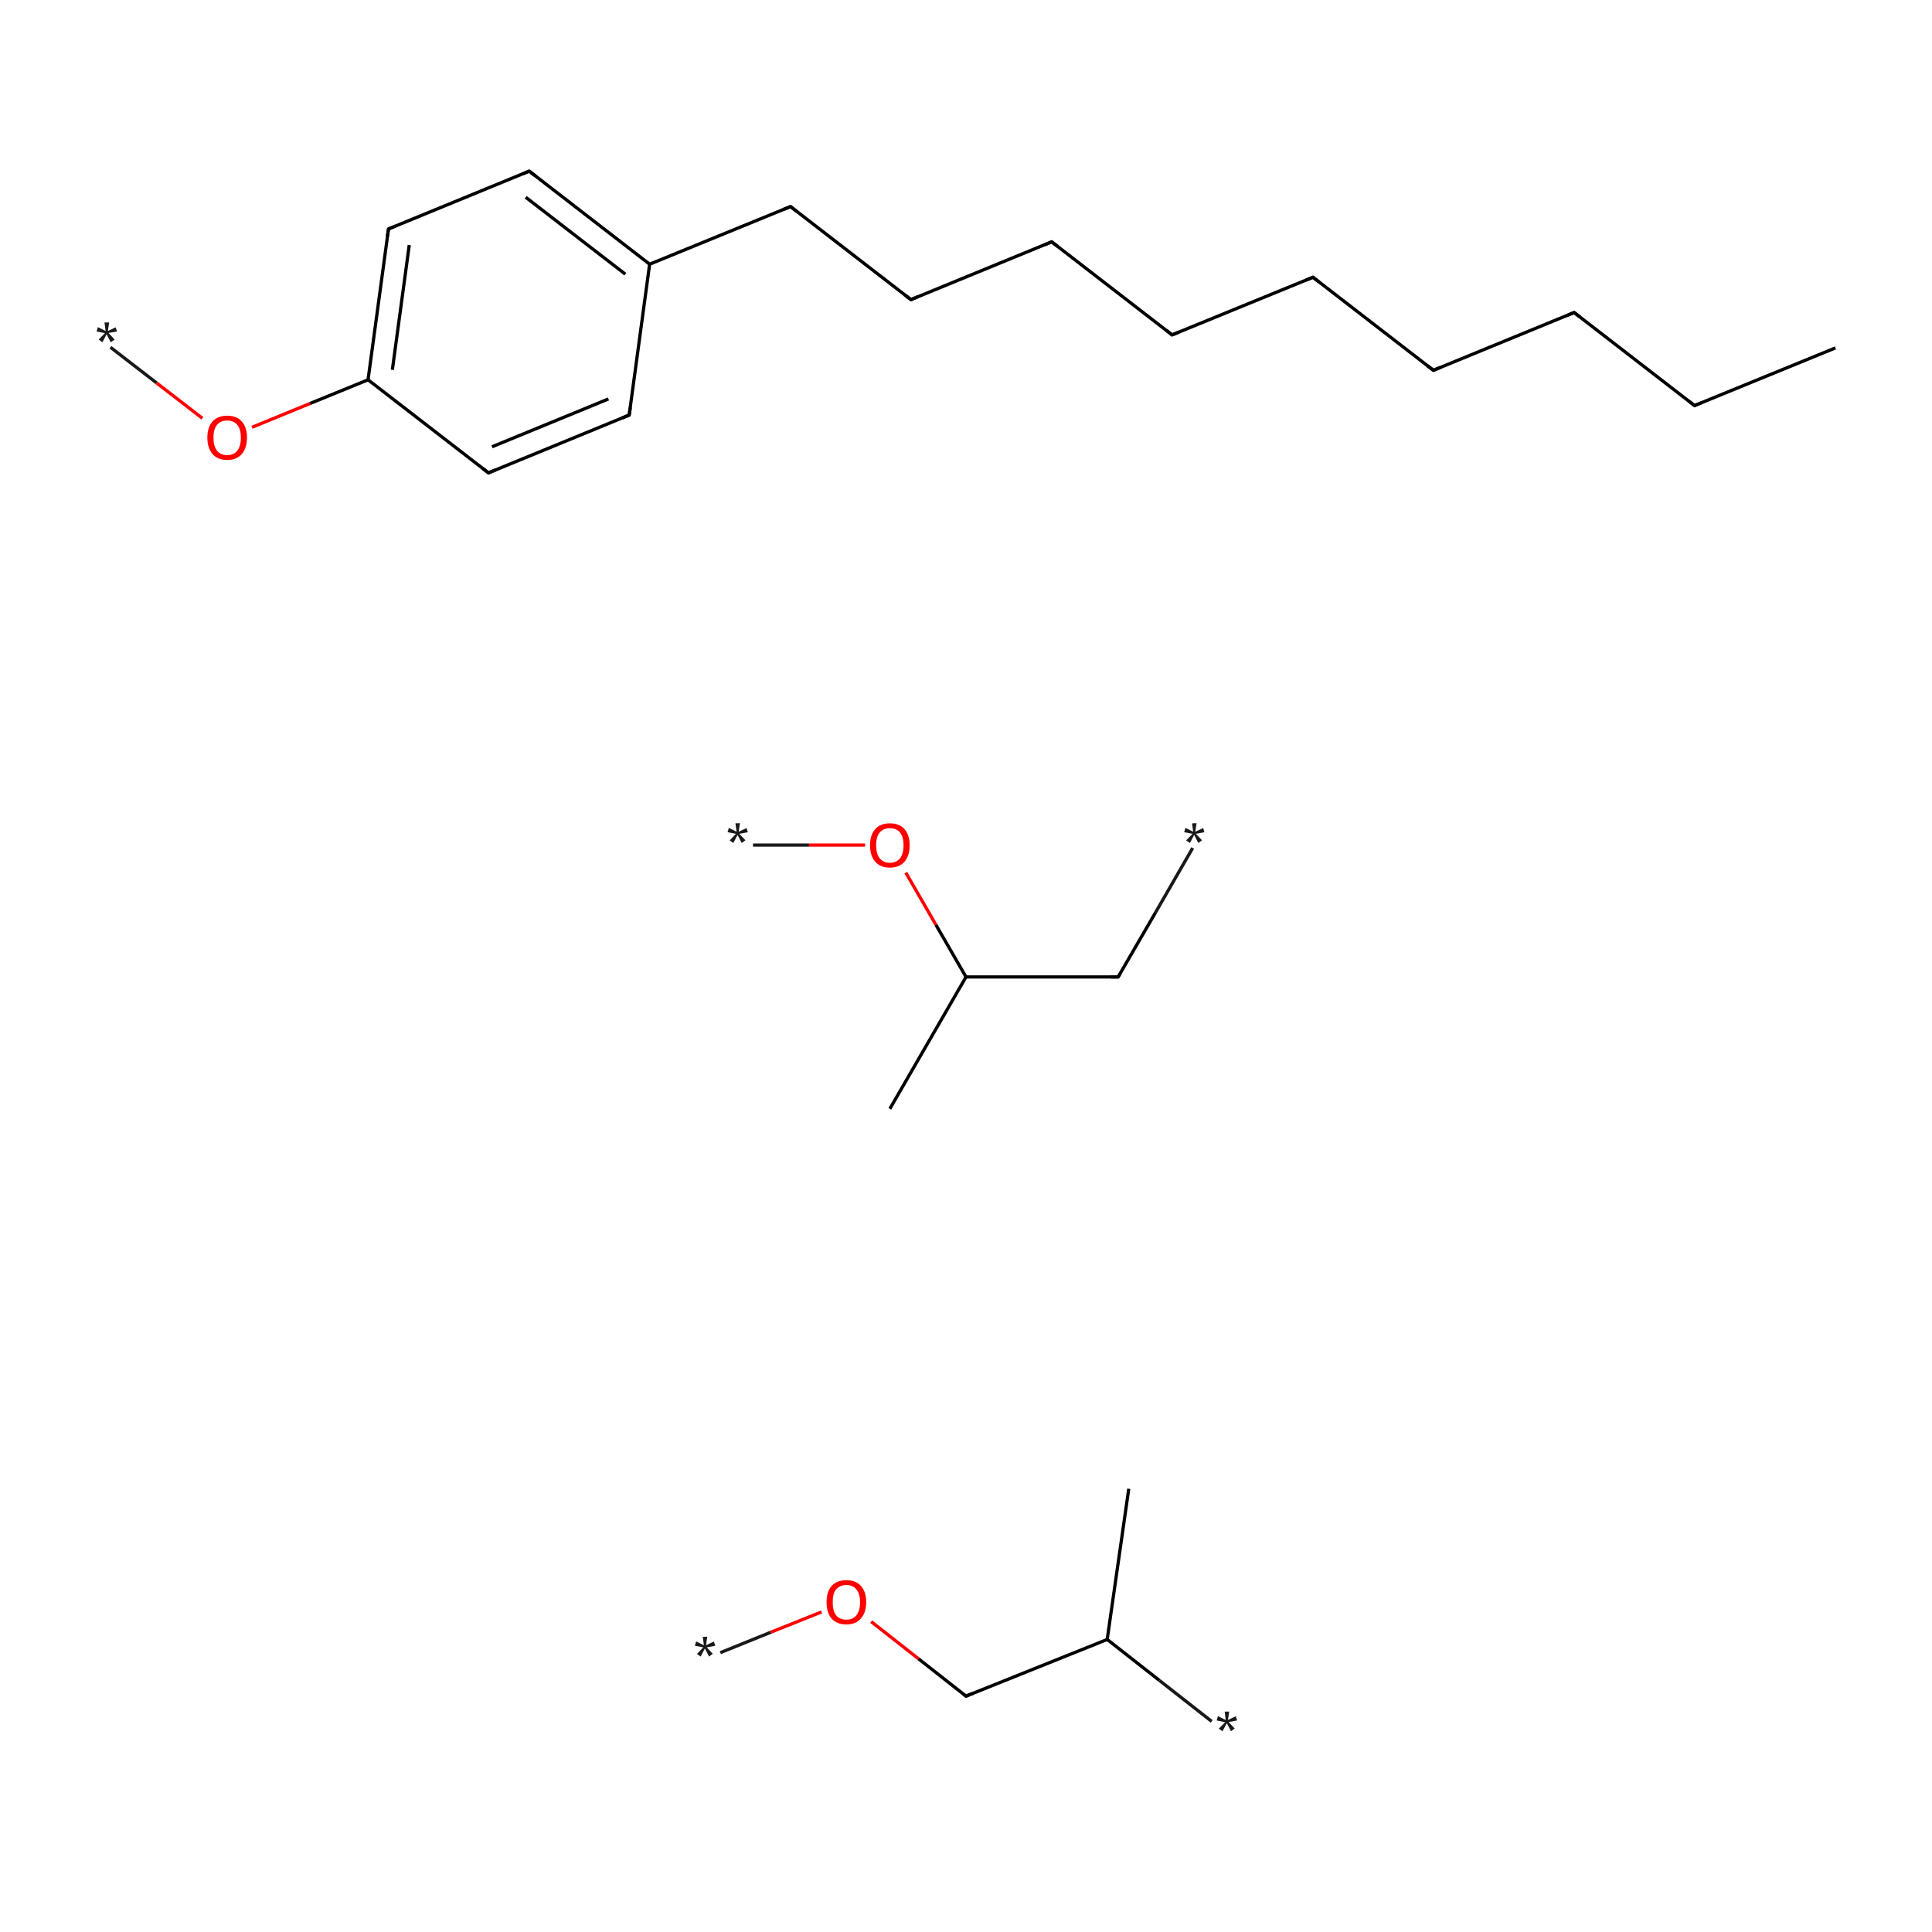
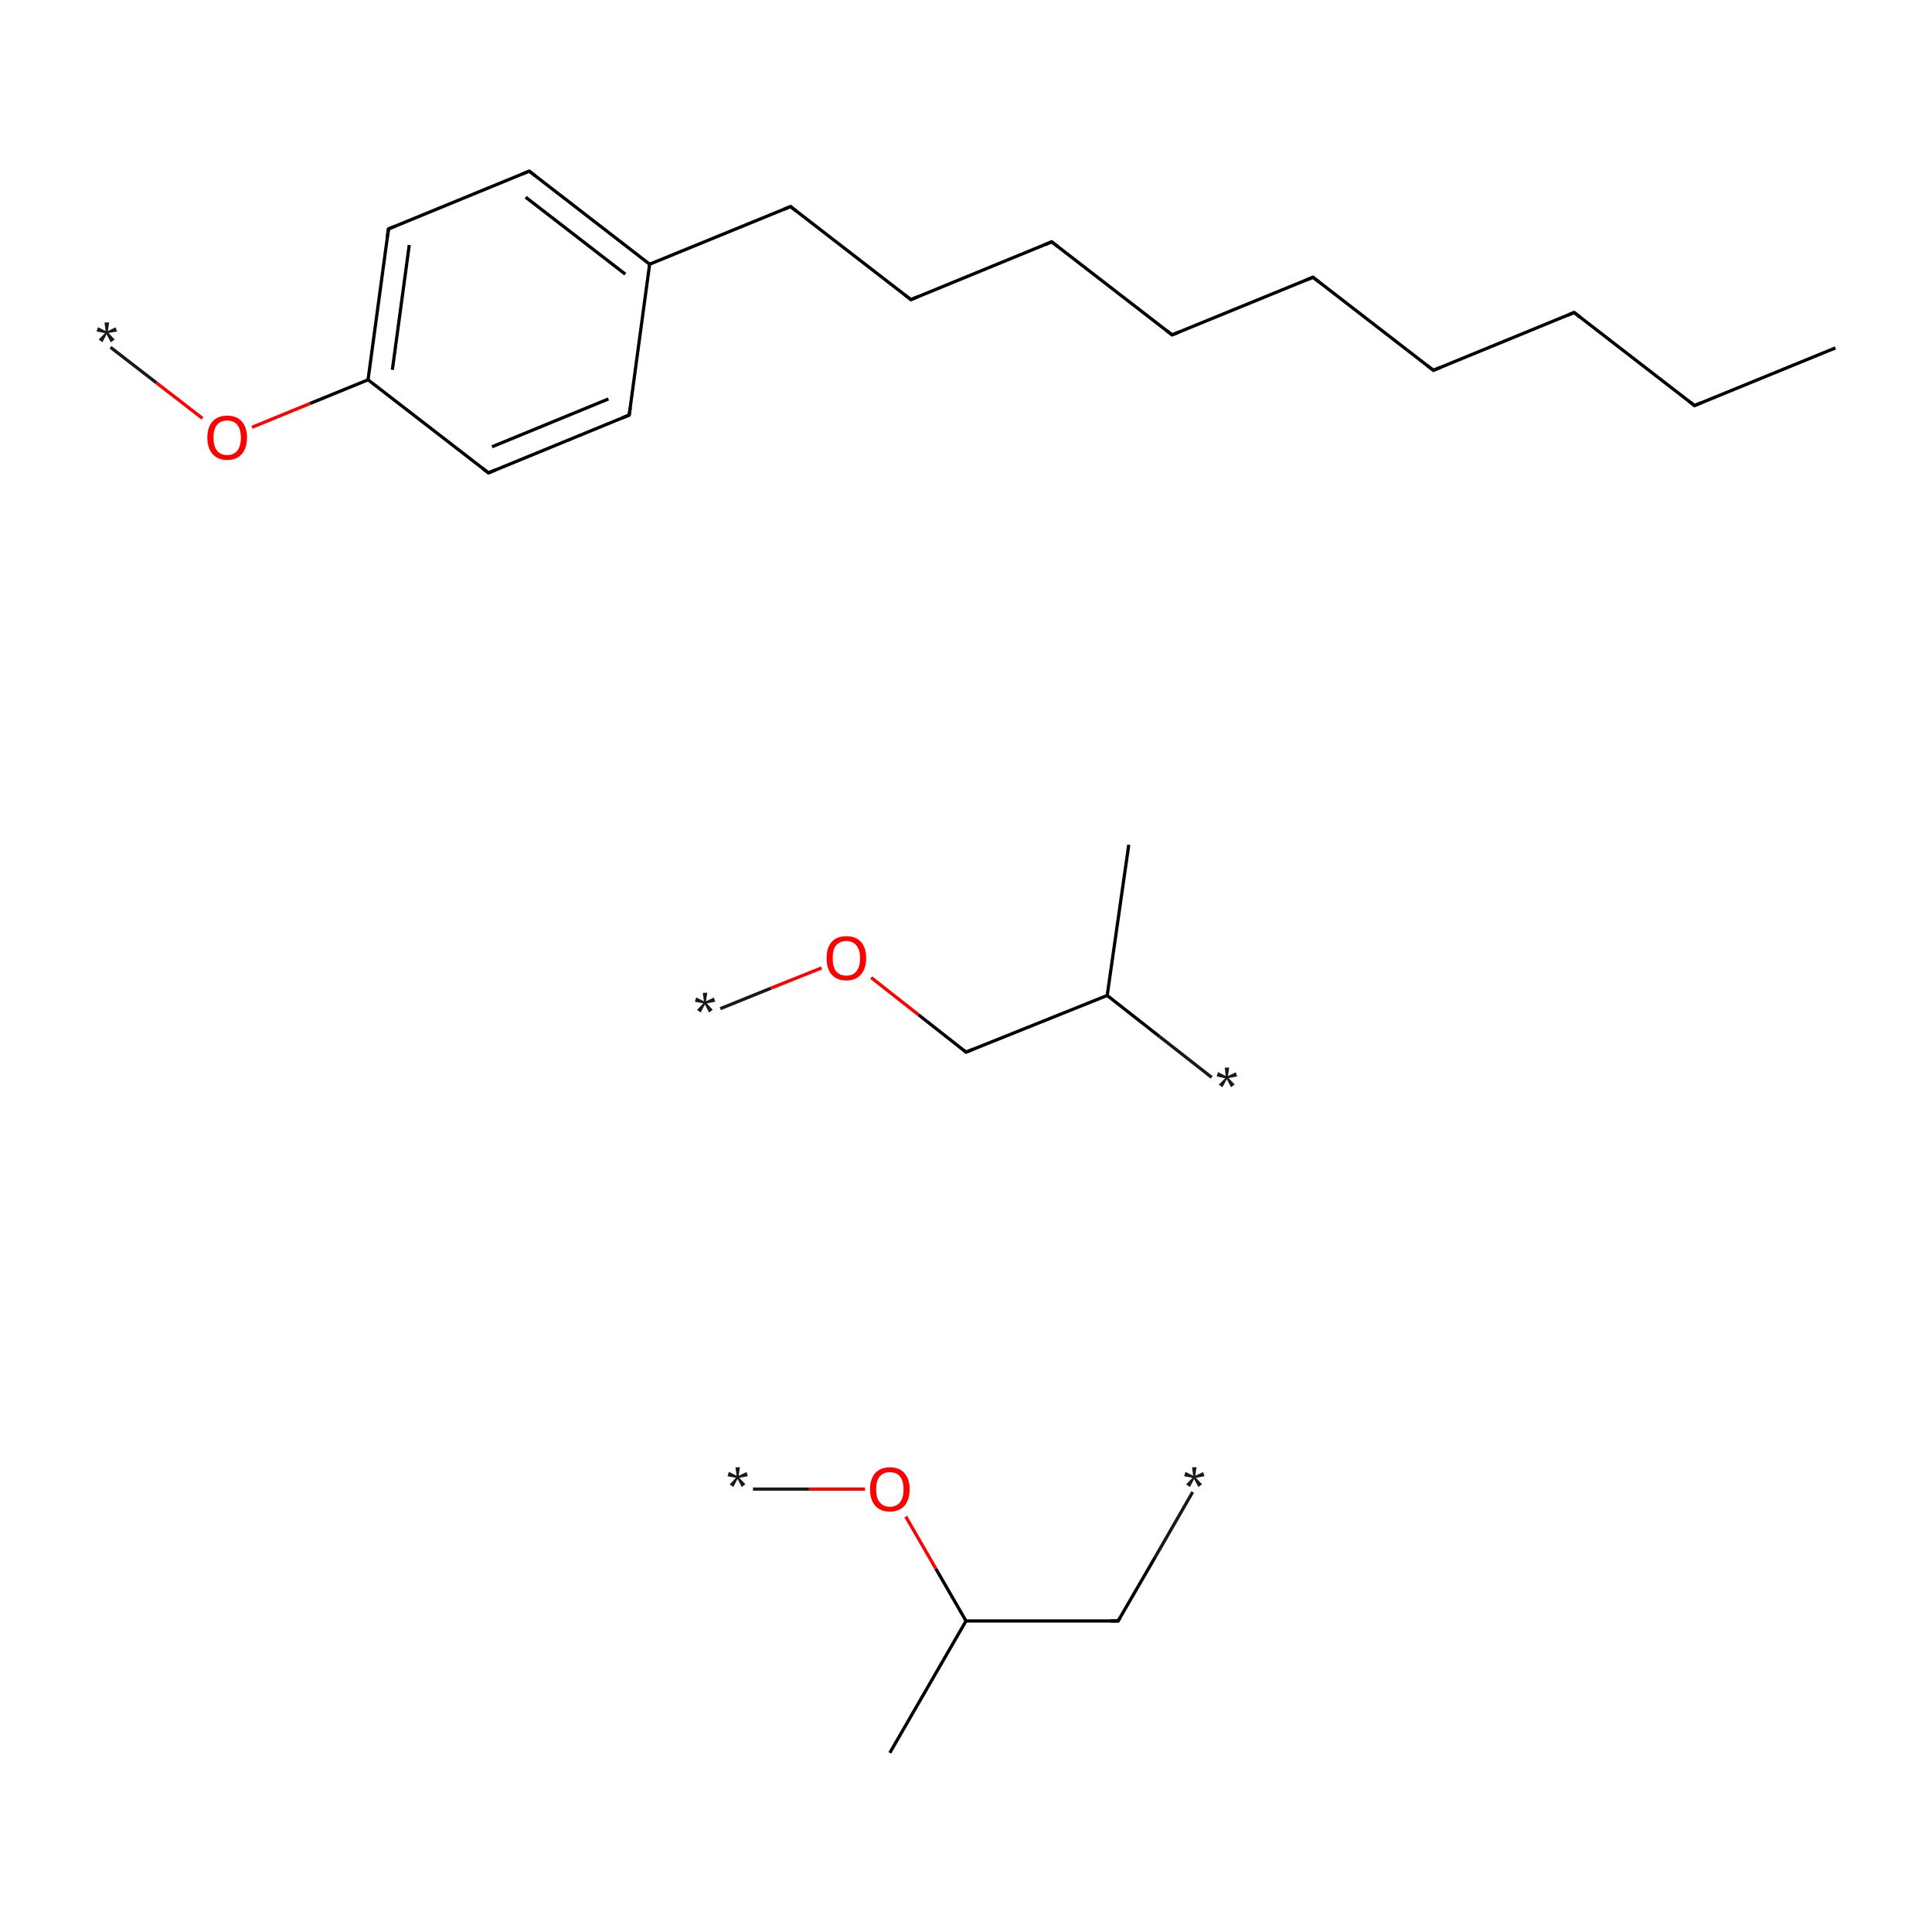
<svg xmlns="http://www.w3.org/2000/svg" version="1.1" baseProfile="full" xml:space="preserve" width="1200px" height="1200px" viewBox="0 0 1200 1200">
  <rect style="opacity:1.0;fill:#FFFFFF;stroke:none" width="1200.0" height="1200.0" x="0.0" y="0.0"> </rect>
  <path class="bond-0 atom-0 atom-1" d="M 68.6,215.7 L 97.2,237.8" style="fill:none;fill-rule:evenodd;stroke:#191919;stroke-width:2.0px;stroke-linecap:butt;stroke-linejoin:miter;stroke-opacity:1" />
  <path class="bond-0 atom-0 atom-1" d="M 97.2,237.8 L 125.7,259.8" style="fill:none;fill-rule:evenodd;stroke:#FF0000;stroke-width:2.0px;stroke-linecap:butt;stroke-linejoin:miter;stroke-opacity:1" />
  <path class="bond-1 atom-1 atom-2" d="M 156.5,265.4 L 192.6,250.6" style="fill:none;fill-rule:evenodd;stroke:#FF0000;stroke-width:2.0px;stroke-linecap:butt;stroke-linejoin:miter;stroke-opacity:1" />
  <path class="bond-1 atom-1 atom-2" d="M 192.6,250.6 L 228.6,235.9" style="fill:none;fill-rule:evenodd;stroke:#000000;stroke-width:2.0px;stroke-linecap:butt;stroke-linejoin:miter;stroke-opacity:1" />
  <path class="bond-2 atom-2 atom-3" d="M 228.6,235.9 L 241.3,142.2" style="fill:none;fill-rule:evenodd;stroke:#000000;stroke-width:2.0px;stroke-linecap:butt;stroke-linejoin:miter;stroke-opacity:1" />
  <path class="bond-2 atom-2 atom-3" d="M 243.7,229.7 L 254.2,152.2" style="fill:none;fill-rule:evenodd;stroke:#000000;stroke-width:2.0px;stroke-linecap:butt;stroke-linejoin:miter;stroke-opacity:1" />
  <path class="bond-3 atom-3 atom-4" d="M 241.3,142.2 L 328.7,106.3" style="fill:none;fill-rule:evenodd;stroke:#000000;stroke-width:2.0px;stroke-linecap:butt;stroke-linejoin:miter;stroke-opacity:1" />
  <path class="bond-4 atom-4 atom-5" d="M 328.7,106.3 L 403.5,164.1" style="fill:none;fill-rule:evenodd;stroke:#000000;stroke-width:2.0px;stroke-linecap:butt;stroke-linejoin:miter;stroke-opacity:1" />
  <path class="bond-4 atom-4 atom-5" d="M 326.5,122.5 L 388.4,170.3" style="fill:none;fill-rule:evenodd;stroke:#000000;stroke-width:2.0px;stroke-linecap:butt;stroke-linejoin:miter;stroke-opacity:1" />
  <path class="bond-5 atom-5 atom-6" d="M 403.5,164.1 L 491.0,128.3" style="fill:none;fill-rule:evenodd;stroke:#000000;stroke-width:2.0px;stroke-linecap:butt;stroke-linejoin:miter;stroke-opacity:1" />
  <path class="bond-6 atom-6 atom-7" d="M 491.0,128.3 L 565.8,186.1" style="fill:none;fill-rule:evenodd;stroke:#000000;stroke-width:2.0px;stroke-linecap:butt;stroke-linejoin:miter;stroke-opacity:1" />
  <path class="bond-7 atom-7 atom-8" d="M 565.8,186.1 L 653.2,150.2" style="fill:none;fill-rule:evenodd;stroke:#000000;stroke-width:2.0px;stroke-linecap:butt;stroke-linejoin:miter;stroke-opacity:1" />
  <path class="bond-8 atom-8 atom-9" d="M 653.2,150.2 L 728.0,208.0" style="fill:none;fill-rule:evenodd;stroke:#000000;stroke-width:2.0px;stroke-linecap:butt;stroke-linejoin:miter;stroke-opacity:1" />
  <path class="bond-9 atom-9 atom-10" d="M 728.0,208.0 L 815.5,172.2" style="fill:none;fill-rule:evenodd;stroke:#000000;stroke-width:2.0px;stroke-linecap:butt;stroke-linejoin:miter;stroke-opacity:1" />
  <path class="bond-10 atom-10 atom-11" d="M 815.5,172.2 L 890.3,230.0" style="fill:none;fill-rule:evenodd;stroke:#000000;stroke-width:2.0px;stroke-linecap:butt;stroke-linejoin:miter;stroke-opacity:1" />
  <path class="bond-11 atom-11 atom-12" d="M 890.3,230.0 L 977.7,194.1" style="fill:none;fill-rule:evenodd;stroke:#000000;stroke-width:2.0px;stroke-linecap:butt;stroke-linejoin:miter;stroke-opacity:1" />
  <path class="bond-12 atom-12 atom-13" d="M 977.7,194.1 L 1052.5,251.9" style="fill:none;fill-rule:evenodd;stroke:#000000;stroke-width:2.0px;stroke-linecap:butt;stroke-linejoin:miter;stroke-opacity:1" />
  <path class="bond-13 atom-13 atom-14" d="M 1052.5,251.9 L 1140.0,216.1" style="fill:none;fill-rule:evenodd;stroke:#000000;stroke-width:2.0px;stroke-linecap:butt;stroke-linejoin:miter;stroke-opacity:1" />
  <path class="bond-14 atom-5 atom-15" d="M 403.5,164.1 L 390.8,257.8" style="fill:none;fill-rule:evenodd;stroke:#000000;stroke-width:2.0px;stroke-linecap:butt;stroke-linejoin:miter;stroke-opacity:1" />
  <path class="bond-15 atom-15 atom-16" d="M 390.8,257.8 L 303.4,293.7" style="fill:none;fill-rule:evenodd;stroke:#000000;stroke-width:2.0px;stroke-linecap:butt;stroke-linejoin:miter;stroke-opacity:1" />
  <path class="bond-15 atom-15 atom-16" d="M 377.9,247.8 L 305.6,277.5" style="fill:none;fill-rule:evenodd;stroke:#000000;stroke-width:2.0px;stroke-linecap:butt;stroke-linejoin:miter;stroke-opacity:1" />
  <path class="bond-16 atom-16 atom-2" d="M 303.4,293.7 L 228.6,235.9" style="fill:none;fill-rule:evenodd;stroke:#000000;stroke-width:2.0px;stroke-linecap:butt;stroke-linejoin:miter;stroke-opacity:1" />
  <path d="M 240.6,146.9 L 241.3,142.2 L 245.6,140.4" style="fill:none;stroke:#000000;stroke-width:2.0px;stroke-linecap:butt;stroke-linejoin:miter;stroke-opacity:1;" />
  <path d="M 324.3,108.1 L 328.7,106.3 L 332.5,109.2" style="fill:none;stroke:#000000;stroke-width:2.0px;stroke-linecap:butt;stroke-linejoin:miter;stroke-opacity:1;" />
  <path d="M 486.6,130.1 L 491.0,128.3 L 494.7,131.2" style="fill:none;stroke:#000000;stroke-width:2.0px;stroke-linecap:butt;stroke-linejoin:miter;stroke-opacity:1;" />
  <path d="M 562.0,183.2 L 565.8,186.1 L 570.1,184.3" style="fill:none;stroke:#000000;stroke-width:2.0px;stroke-linecap:butt;stroke-linejoin:miter;stroke-opacity:1;" />
  <path d="M 648.9,152.0 L 653.2,150.2 L 657.0,153.1" style="fill:none;stroke:#000000;stroke-width:2.0px;stroke-linecap:butt;stroke-linejoin:miter;stroke-opacity:1;" />
  <path d="M 724.3,205.1 L 728.0,208.0 L 732.4,206.2" style="fill:none;stroke:#000000;stroke-width:2.0px;stroke-linecap:butt;stroke-linejoin:miter;stroke-opacity:1;" />
  <path d="M 811.1,174.0 L 815.5,172.2 L 819.2,175.1" style="fill:none;stroke:#000000;stroke-width:2.0px;stroke-linecap:butt;stroke-linejoin:miter;stroke-opacity:1;" />
  <path d="M 886.5,227.1 L 890.3,230.0 L 894.7,228.2" style="fill:none;stroke:#000000;stroke-width:2.0px;stroke-linecap:butt;stroke-linejoin:miter;stroke-opacity:1;" />
  <path d="M 973.4,195.9 L 977.7,194.1 L 981.5,197.0" style="fill:none;stroke:#000000;stroke-width:2.0px;stroke-linecap:butt;stroke-linejoin:miter;stroke-opacity:1;" />
  <path d="M 1048.8,249.0 L 1052.5,251.9 L 1056.9,250.1" style="fill:none;stroke:#000000;stroke-width:2.0px;stroke-linecap:butt;stroke-linejoin:miter;stroke-opacity:1;" />
  <path d="M 391.5,253.1 L 390.8,257.8 L 386.5,259.6" style="fill:none;stroke:#000000;stroke-width:2.0px;stroke-linecap:butt;stroke-linejoin:miter;stroke-opacity:1;" />
  <path d="M 307.8,291.9 L 303.4,293.7 L 299.6,290.8" style="fill:none;stroke:#000000;stroke-width:2.0px;stroke-linecap:butt;stroke-linejoin:miter;stroke-opacity:1;" />
  <path class="atom-0" d="M 61.3 210.9 L 65.2 206.9 L 60.0 205.9 L 60.8 203.2 L 65.6 205.6 L 64.9 200.3 L 67.8 200.3 L 67.0 205.6 L 71.8 203.3 L 72.7 205.9 L 67.4 206.8 L 71.2 210.9 L 68.8 212.6 L 66.2 207.6 L 63.6 212.6 L 61.3 210.9 " fill="#191919" />
  <path class="atom-1" d="M 128.8 271.8 Q 128.8 265.4, 132.0 261.8 Q 135.2 258.2, 141.1 258.2 Q 147.1 258.2, 150.2 261.8 Q 153.4 265.4, 153.4 271.8 Q 153.4 278.3, 150.2 282.0 Q 147.0 285.7, 141.1 285.7 Q 135.2 285.7, 132.0 282.0 Q 128.8 278.3, 128.8 271.8 M 141.1 282.7 Q 145.2 282.7, 147.4 279.9 Q 149.6 277.2, 149.6 271.8 Q 149.6 266.6, 147.4 263.9 Q 145.2 261.2, 141.1 261.2 Q 137.0 261.2, 134.8 263.9 Q 132.6 266.5, 132.6 271.8 Q 132.6 277.2, 134.8 279.9 Q 137.0 282.7, 141.1 282.7 " fill="#FF0000" />
-   <path class="bond-0 atom-0 atom-1" d="M 740.8,526.7 L 717.7,566.8" style="fill:none;fill-rule:evenodd;stroke:#191919;stroke-width:2.0px;stroke-linecap:butt;stroke-linejoin:miter;stroke-opacity:1" />
-   <path class="bond-0 atom-0 atom-1" d="M 717.7,566.8 L 694.5,606.8" style="fill:none;fill-rule:evenodd;stroke:#000000;stroke-width:2.0px;stroke-linecap:butt;stroke-linejoin:miter;stroke-opacity:1" />
-   <path class="bond-1 atom-1 atom-2" d="M 694.5,606.8 L 600.0,606.8" style="fill:none;fill-rule:evenodd;stroke:#000000;stroke-width:2.0px;stroke-linecap:butt;stroke-linejoin:miter;stroke-opacity:1" />
-   <path class="bond-2 atom-2 atom-3" d="M 600.0,606.8 L 552.7,688.7" style="fill:none;fill-rule:evenodd;stroke:#000000;stroke-width:2.0px;stroke-linecap:butt;stroke-linejoin:miter;stroke-opacity:1" />
-   <path class="bond-3 atom-2 atom-4" d="M 600.0,606.8 L 581.3,574.4" style="fill:none;fill-rule:evenodd;stroke:#000000;stroke-width:2.0px;stroke-linecap:butt;stroke-linejoin:miter;stroke-opacity:1" />
-   <path class="bond-3 atom-2 atom-4" d="M 581.3,574.4 L 562.6,542.0" style="fill:none;fill-rule:evenodd;stroke:#FF0000;stroke-width:2.0px;stroke-linecap:butt;stroke-linejoin:miter;stroke-opacity:1" />
-   <path class="bond-4 atom-4 atom-5" d="M 537.3,524.9 L 502.5,524.9" style="fill:none;fill-rule:evenodd;stroke:#FF0000;stroke-width:2.0px;stroke-linecap:butt;stroke-linejoin:miter;stroke-opacity:1" />
-   <path class="bond-4 atom-4 atom-5" d="M 502.5,524.9 L 467.7,524.9" style="fill:none;fill-rule:evenodd;stroke:#191919;stroke-width:2.0px;stroke-linecap:butt;stroke-linejoin:miter;stroke-opacity:1" />
-   <path d="M 695.7,604.8 L 694.5,606.8 L 689.8,606.8" style="fill:none;stroke:#000000;stroke-width:2.0px;stroke-linecap:butt;stroke-linejoin:miter;stroke-opacity:1;" />
-   <path class="atom-0" d="M 736.7 522.0 L 740.7 517.9 L 735.5 516.9 L 736.3 514.2 L 741.1 516.6 L 740.4 511.4 L 743.2 511.3 L 742.4 516.6 L 747.3 514.3 L 748.1 516.9 L 742.8 517.9 L 746.6 521.9 L 744.3 523.6 L 741.7 518.6 L 739.1 523.6 L 736.7 522.0 " fill="#191919" />
-   <path class="atom-4" d="M 540.4 525.0 Q 540.4 518.6, 543.6 515.0 Q 546.8 511.4, 552.7 511.4 Q 558.7 511.4, 561.8 515.0 Q 565.0 518.6, 565.0 525.0 Q 565.0 531.5, 561.8 535.2 Q 558.6 538.9, 552.7 538.9 Q 546.8 538.9, 543.6 535.2 Q 540.4 531.6, 540.4 525.0 M 552.7 535.9 Q 556.8 535.9, 559.0 533.1 Q 561.2 530.4, 561.2 525.0 Q 561.2 519.8, 559.0 517.1 Q 556.8 514.4, 552.7 514.4 Q 548.7 514.4, 546.4 517.1 Q 544.2 519.7, 544.2 525.0 Q 544.2 530.4, 546.4 533.1 Q 548.7 535.9, 552.7 535.9 " fill="#FF0000" />
-   <path class="atom-5" d="M 453.2 522.0 L 457.1 517.9 L 451.9 516.9 L 452.7 514.2 L 457.5 516.6 L 456.8 511.4 L 459.6 511.3 L 458.8 516.6 L 463.7 514.3 L 464.5 516.9 L 459.2 517.9 L 463.0 521.9 L 460.7 523.6 L 458.1 518.6 L 455.5 523.6 L 453.2 522.0 " fill="#191919" />
-   <path class="bond-0 atom-0 atom-1" d="M 447.4,1026.5 L 478.8,1013.8" style="fill:none;fill-rule:evenodd;stroke:#191919;stroke-width:2.0px;stroke-linecap:butt;stroke-linejoin:miter;stroke-opacity:1" />
-   <path class="bond-0 atom-0 atom-1" d="M 478.8,1013.8 L 510.3,1001.2" style="fill:none;fill-rule:evenodd;stroke:#FF0000;stroke-width:2.0px;stroke-linecap:butt;stroke-linejoin:miter;stroke-opacity:1" />
-   <path class="bond-1 atom-1 atom-2" d="M 541.1,1007.2 L 570.5,1030.3" style="fill:none;fill-rule:evenodd;stroke:#FF0000;stroke-width:2.0px;stroke-linecap:butt;stroke-linejoin:miter;stroke-opacity:1" />
-   <path class="bond-1 atom-1 atom-2" d="M 570.5,1030.3 L 600.0,1053.5" style="fill:none;fill-rule:evenodd;stroke:#000000;stroke-width:2.0px;stroke-linecap:butt;stroke-linejoin:miter;stroke-opacity:1" />
-   <path class="bond-2 atom-2 atom-3" d="M 600.0,1053.5 L 687.7,1018.3" style="fill:none;fill-rule:evenodd;stroke:#000000;stroke-width:2.0px;stroke-linecap:butt;stroke-linejoin:miter;stroke-opacity:1" />
-   <path class="bond-3 atom-3 atom-4" d="M 687.7,1018.3 L 720.2,1043.8" style="fill:none;fill-rule:evenodd;stroke:#000000;stroke-width:2.0px;stroke-linecap:butt;stroke-linejoin:miter;stroke-opacity:1" />
-   <path class="bond-3 atom-3 atom-4" d="M 720.2,1043.8 L 752.6,1069.2" style="fill:none;fill-rule:evenodd;stroke:#191919;stroke-width:2.0px;stroke-linecap:butt;stroke-linejoin:miter;stroke-opacity:1" />
-   <path class="bond-4 atom-3 atom-5" d="M 687.7,1018.3 L 701.1,924.7" style="fill:none;fill-rule:evenodd;stroke:#000000;stroke-width:2.0px;stroke-linecap:butt;stroke-linejoin:miter;stroke-opacity:1" />
-   <path d="M 598.5,1052.3 L 600.0,1053.5 L 604.4,1051.7" style="fill:none;stroke:#000000;stroke-width:2.0px;stroke-linecap:butt;stroke-linejoin:miter;stroke-opacity:1;" />
-   <path class="atom-0" d="M 432.9 1027.3 L 436.8 1023.2 L 431.6 1022.2 L 432.4 1019.5 L 437.2 1021.9 L 436.5 1016.7 L 439.3 1016.6 L 438.5 1021.9 L 443.4 1019.6 L 444.3 1022.2 L 439.0 1023.2 L 442.7 1027.2 L 440.4 1028.9 L 437.8 1023.9 L 435.2 1028.9 L 432.9 1027.3 " fill="#191919" />
-   <path class="atom-1" d="M 513.4 995.1 Q 513.4 988.7, 516.5 985.1 Q 519.7 981.5, 525.7 981.5 Q 531.6 981.5, 534.8 985.1 Q 538.0 988.7, 538.0 995.1 Q 538.0 1001.6, 534.7 1005.3 Q 531.5 1009.0, 525.7 1009.0 Q 519.8 1009.0, 516.5 1005.3 Q 513.4 1001.7, 513.4 995.1 M 525.7 1006.0 Q 529.7 1006.0, 531.9 1003.3 Q 534.2 1000.5, 534.2 995.1 Q 534.2 989.9, 531.9 987.2 Q 529.7 984.5, 525.7 984.5 Q 521.6 984.5, 519.3 987.2 Q 517.2 989.8, 517.2 995.1 Q 517.2 1000.5, 519.3 1003.3 Q 521.6 1006.0, 525.7 1006.0 " fill="#FF0000" />
-   <path class="atom-4" d="M 757.0 1073.7 L 761.0 1069.7 L 755.7 1068.6 L 756.5 1065.9 L 761.3 1068.3 L 760.7 1063.1 L 763.5 1063.1 L 762.7 1068.3 L 767.6 1066.0 L 768.4 1068.6 L 763.1 1069.6 L 766.9 1073.6 L 764.6 1075.3 L 762.0 1070.3 L 759.3 1075.3 L 757.0 1073.7 " fill="#191919" />
+   <path class="bond-0 atom-0 atom-1" d="M 447.4,626.5 L 478.8,613.8" style="fill:none;fill-rule:evenodd;stroke:#191919;stroke-width:2.0px;stroke-linecap:butt;stroke-linejoin:miter;stroke-opacity:1" />
+   <path class="bond-0 atom-0 atom-1" d="M 478.8,613.8 L 510.3,601.2" style="fill:none;fill-rule:evenodd;stroke:#FF0000;stroke-width:2.0px;stroke-linecap:butt;stroke-linejoin:miter;stroke-opacity:1" />
+   <path class="bond-1 atom-1 atom-2" d="M 541.1,607.2 L 570.5,630.3" style="fill:none;fill-rule:evenodd;stroke:#FF0000;stroke-width:2.0px;stroke-linecap:butt;stroke-linejoin:miter;stroke-opacity:1" />
+   <path class="bond-1 atom-1 atom-2" d="M 570.5,630.3 L 600.0,653.5" style="fill:none;fill-rule:evenodd;stroke:#000000;stroke-width:2.0px;stroke-linecap:butt;stroke-linejoin:miter;stroke-opacity:1" />
+   <path class="bond-2 atom-2 atom-3" d="M 600.0,653.5 L 687.7,618.3" style="fill:none;fill-rule:evenodd;stroke:#000000;stroke-width:2.0px;stroke-linecap:butt;stroke-linejoin:miter;stroke-opacity:1" />
+   <path class="bond-3 atom-3 atom-4" d="M 687.7,618.3 L 720.2,643.8" style="fill:none;fill-rule:evenodd;stroke:#000000;stroke-width:2.0px;stroke-linecap:butt;stroke-linejoin:miter;stroke-opacity:1" />
+   <path class="bond-3 atom-3 atom-4" d="M 720.2,643.8 L 752.6,669.2" style="fill:none;fill-rule:evenodd;stroke:#191919;stroke-width:2.0px;stroke-linecap:butt;stroke-linejoin:miter;stroke-opacity:1" />
+   <path class="bond-4 atom-3 atom-5" d="M 687.7,618.3 L 701.1,524.7" style="fill:none;fill-rule:evenodd;stroke:#000000;stroke-width:2.0px;stroke-linecap:butt;stroke-linejoin:miter;stroke-opacity:1" />
+   <path d="M 598.5,652.3 L 600.0,653.5 L 604.4,651.7" style="fill:none;stroke:#000000;stroke-width:2.0px;stroke-linecap:butt;stroke-linejoin:miter;stroke-opacity:1;" />
+   <path class="atom-0" d="M 432.9 627.3 L 436.8 623.2 L 431.6 622.2 L 432.4 619.5 L 437.2 621.9 L 436.5 616.7 L 439.3 616.6 L 438.5 621.9 L 443.4 619.6 L 444.3 622.2 L 439.0 623.2 L 442.7 627.2 L 440.4 628.9 L 437.8 623.9 L 435.2 628.9 L 432.9 627.3 " fill="#191919" />
+   <path class="atom-1" d="M 513.4 595.1 Q 513.4 588.7, 516.5 585.1 Q 519.7 581.5, 525.7 581.5 Q 531.6 581.5, 534.8 585.1 Q 538.0 588.7, 538.0 595.1 Q 538.0 601.6, 534.7 605.3 Q 531.5 609.0, 525.7 609.0 Q 519.8 609.0, 516.5 605.3 Q 513.4 601.7, 513.4 595.1 M 525.7 606.0 Q 529.7 606.0, 531.9 603.3 Q 534.2 600.5, 534.2 595.1 Q 534.2 589.9, 531.9 587.2 Q 529.7 584.5, 525.7 584.5 Q 521.6 584.5, 519.3 587.2 Q 517.2 589.8, 517.2 595.1 Q 517.2 600.5, 519.3 603.3 Q 521.6 606.0, 525.7 606.0 " fill="#FF0000" />
+   <path class="atom-4" d="M 757.0 673.7 L 761.0 669.7 L 755.7 668.6 L 756.5 665.9 L 761.3 668.3 L 760.7 663.1 L 763.5 663.1 L 762.7 668.3 L 767.6 666.0 L 768.4 668.6 L 763.1 669.6 L 766.9 673.6 L 764.6 675.3 L 762.0 670.3 L 759.3 675.3 L 757.0 673.7 " fill="#191919" />
+   <path class="bond-0 atom-0 atom-1" d="M 740.8,926.7 L 717.7,966.8" style="fill:none;fill-rule:evenodd;stroke:#191919;stroke-width:2.0px;stroke-linecap:butt;stroke-linejoin:miter;stroke-opacity:1" />
+   <path class="bond-0 atom-0 atom-1" d="M 717.7,966.8 L 694.5,1006.8" style="fill:none;fill-rule:evenodd;stroke:#000000;stroke-width:2.0px;stroke-linecap:butt;stroke-linejoin:miter;stroke-opacity:1" />
+   <path class="bond-1 atom-1 atom-2" d="M 694.5,1006.8 L 600.0,1006.8" style="fill:none;fill-rule:evenodd;stroke:#000000;stroke-width:2.0px;stroke-linecap:butt;stroke-linejoin:miter;stroke-opacity:1" />
+   <path class="bond-2 atom-2 atom-3" d="M 600.0,1006.8 L 552.7,1088.7" style="fill:none;fill-rule:evenodd;stroke:#000000;stroke-width:2.0px;stroke-linecap:butt;stroke-linejoin:miter;stroke-opacity:1" />
+   <path class="bond-3 atom-2 atom-4" d="M 600.0,1006.8 L 581.3,974.4" style="fill:none;fill-rule:evenodd;stroke:#000000;stroke-width:2.0px;stroke-linecap:butt;stroke-linejoin:miter;stroke-opacity:1" />
+   <path class="bond-3 atom-2 atom-4" d="M 581.3,974.4 L 562.6,942.0" style="fill:none;fill-rule:evenodd;stroke:#FF0000;stroke-width:2.0px;stroke-linecap:butt;stroke-linejoin:miter;stroke-opacity:1" />
+   <path class="bond-4 atom-4 atom-5" d="M 537.3,924.9 L 502.5,924.9" style="fill:none;fill-rule:evenodd;stroke:#FF0000;stroke-width:2.0px;stroke-linecap:butt;stroke-linejoin:miter;stroke-opacity:1" />
+   <path class="bond-4 atom-4 atom-5" d="M 502.5,924.9 L 467.7,924.9" style="fill:none;fill-rule:evenodd;stroke:#191919;stroke-width:2.0px;stroke-linecap:butt;stroke-linejoin:miter;stroke-opacity:1" />
+   <path d="M 695.7,1004.8 L 694.5,1006.8 L 689.8,1006.8" style="fill:none;stroke:#000000;stroke-width:2.0px;stroke-linecap:butt;stroke-linejoin:miter;stroke-opacity:1;" />
+   <path class="atom-0" d="M 736.7 922.0 L 740.7 917.9 L 735.5 916.9 L 736.3 914.2 L 741.1 916.6 L 740.4 911.4 L 743.2 911.3 L 742.4 916.6 L 747.3 914.3 L 748.1 916.9 L 742.8 917.9 L 746.6 921.9 L 744.3 923.6 L 741.7 918.6 L 739.1 923.6 L 736.7 922.0 " fill="#191919" />
+   <path class="atom-4" d="M 540.4 925.0 Q 540.4 918.6, 543.6 915.0 Q 546.8 911.4, 552.7 911.4 Q 558.7 911.4, 561.8 915.0 Q 565.0 918.6, 565.0 925.0 Q 565.0 931.5, 561.8 935.2 Q 558.6 938.9, 552.7 938.9 Q 546.8 938.9, 543.6 935.2 Q 540.4 931.6, 540.4 925.0 M 552.7 935.9 Q 556.8 935.9, 559.0 933.1 Q 561.2 930.4, 561.2 925.0 Q 561.2 919.8, 559.0 917.1 Q 556.8 914.4, 552.7 914.4 Q 548.7 914.4, 546.4 917.1 Q 544.2 919.7, 544.2 925.0 Q 544.2 930.4, 546.4 933.1 Q 548.7 935.9, 552.7 935.9 " fill="#FF0000" />
+   <path class="atom-5" d="M 453.2 922.0 L 457.1 917.9 L 451.9 916.9 L 452.7 914.2 L 457.5 916.6 L 456.8 911.4 L 459.6 911.3 L 458.8 916.6 L 463.7 914.3 L 464.5 916.9 L 459.2 917.9 L 463.0 921.9 L 460.7 923.6 L 458.1 918.6 L 455.5 923.6 L 453.2 922.0 " fill="#191919" />
</svg>
